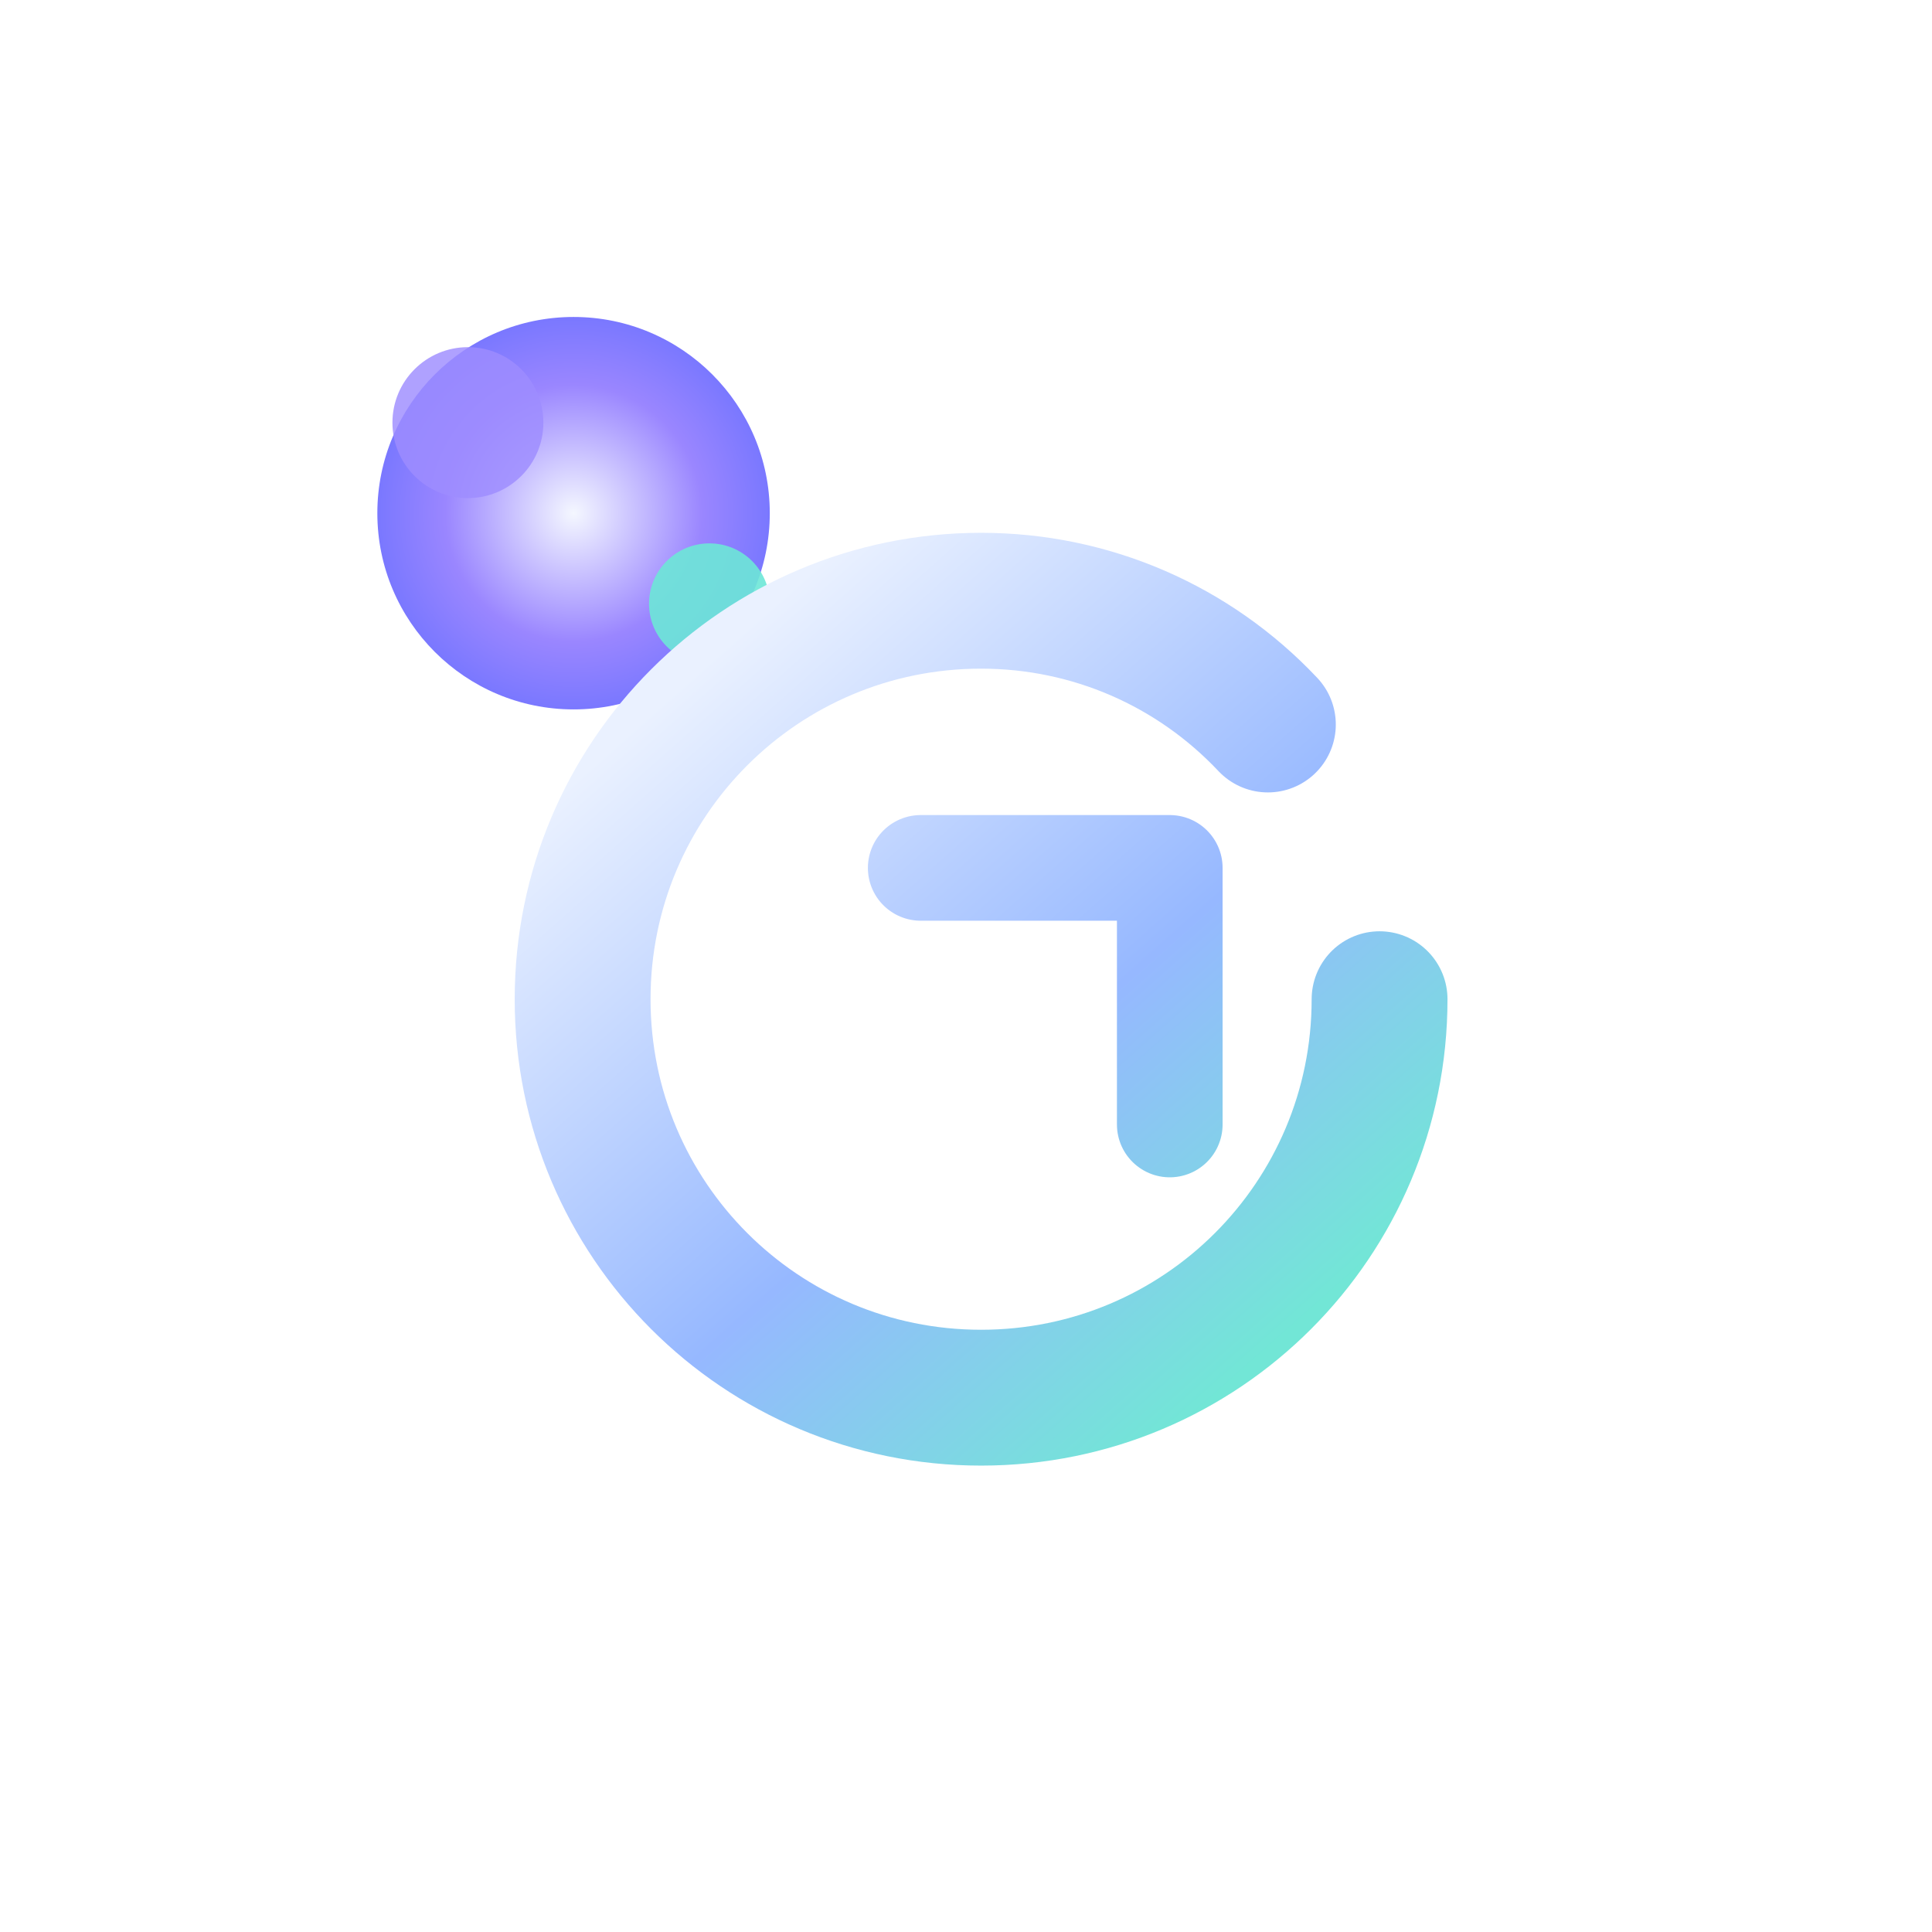
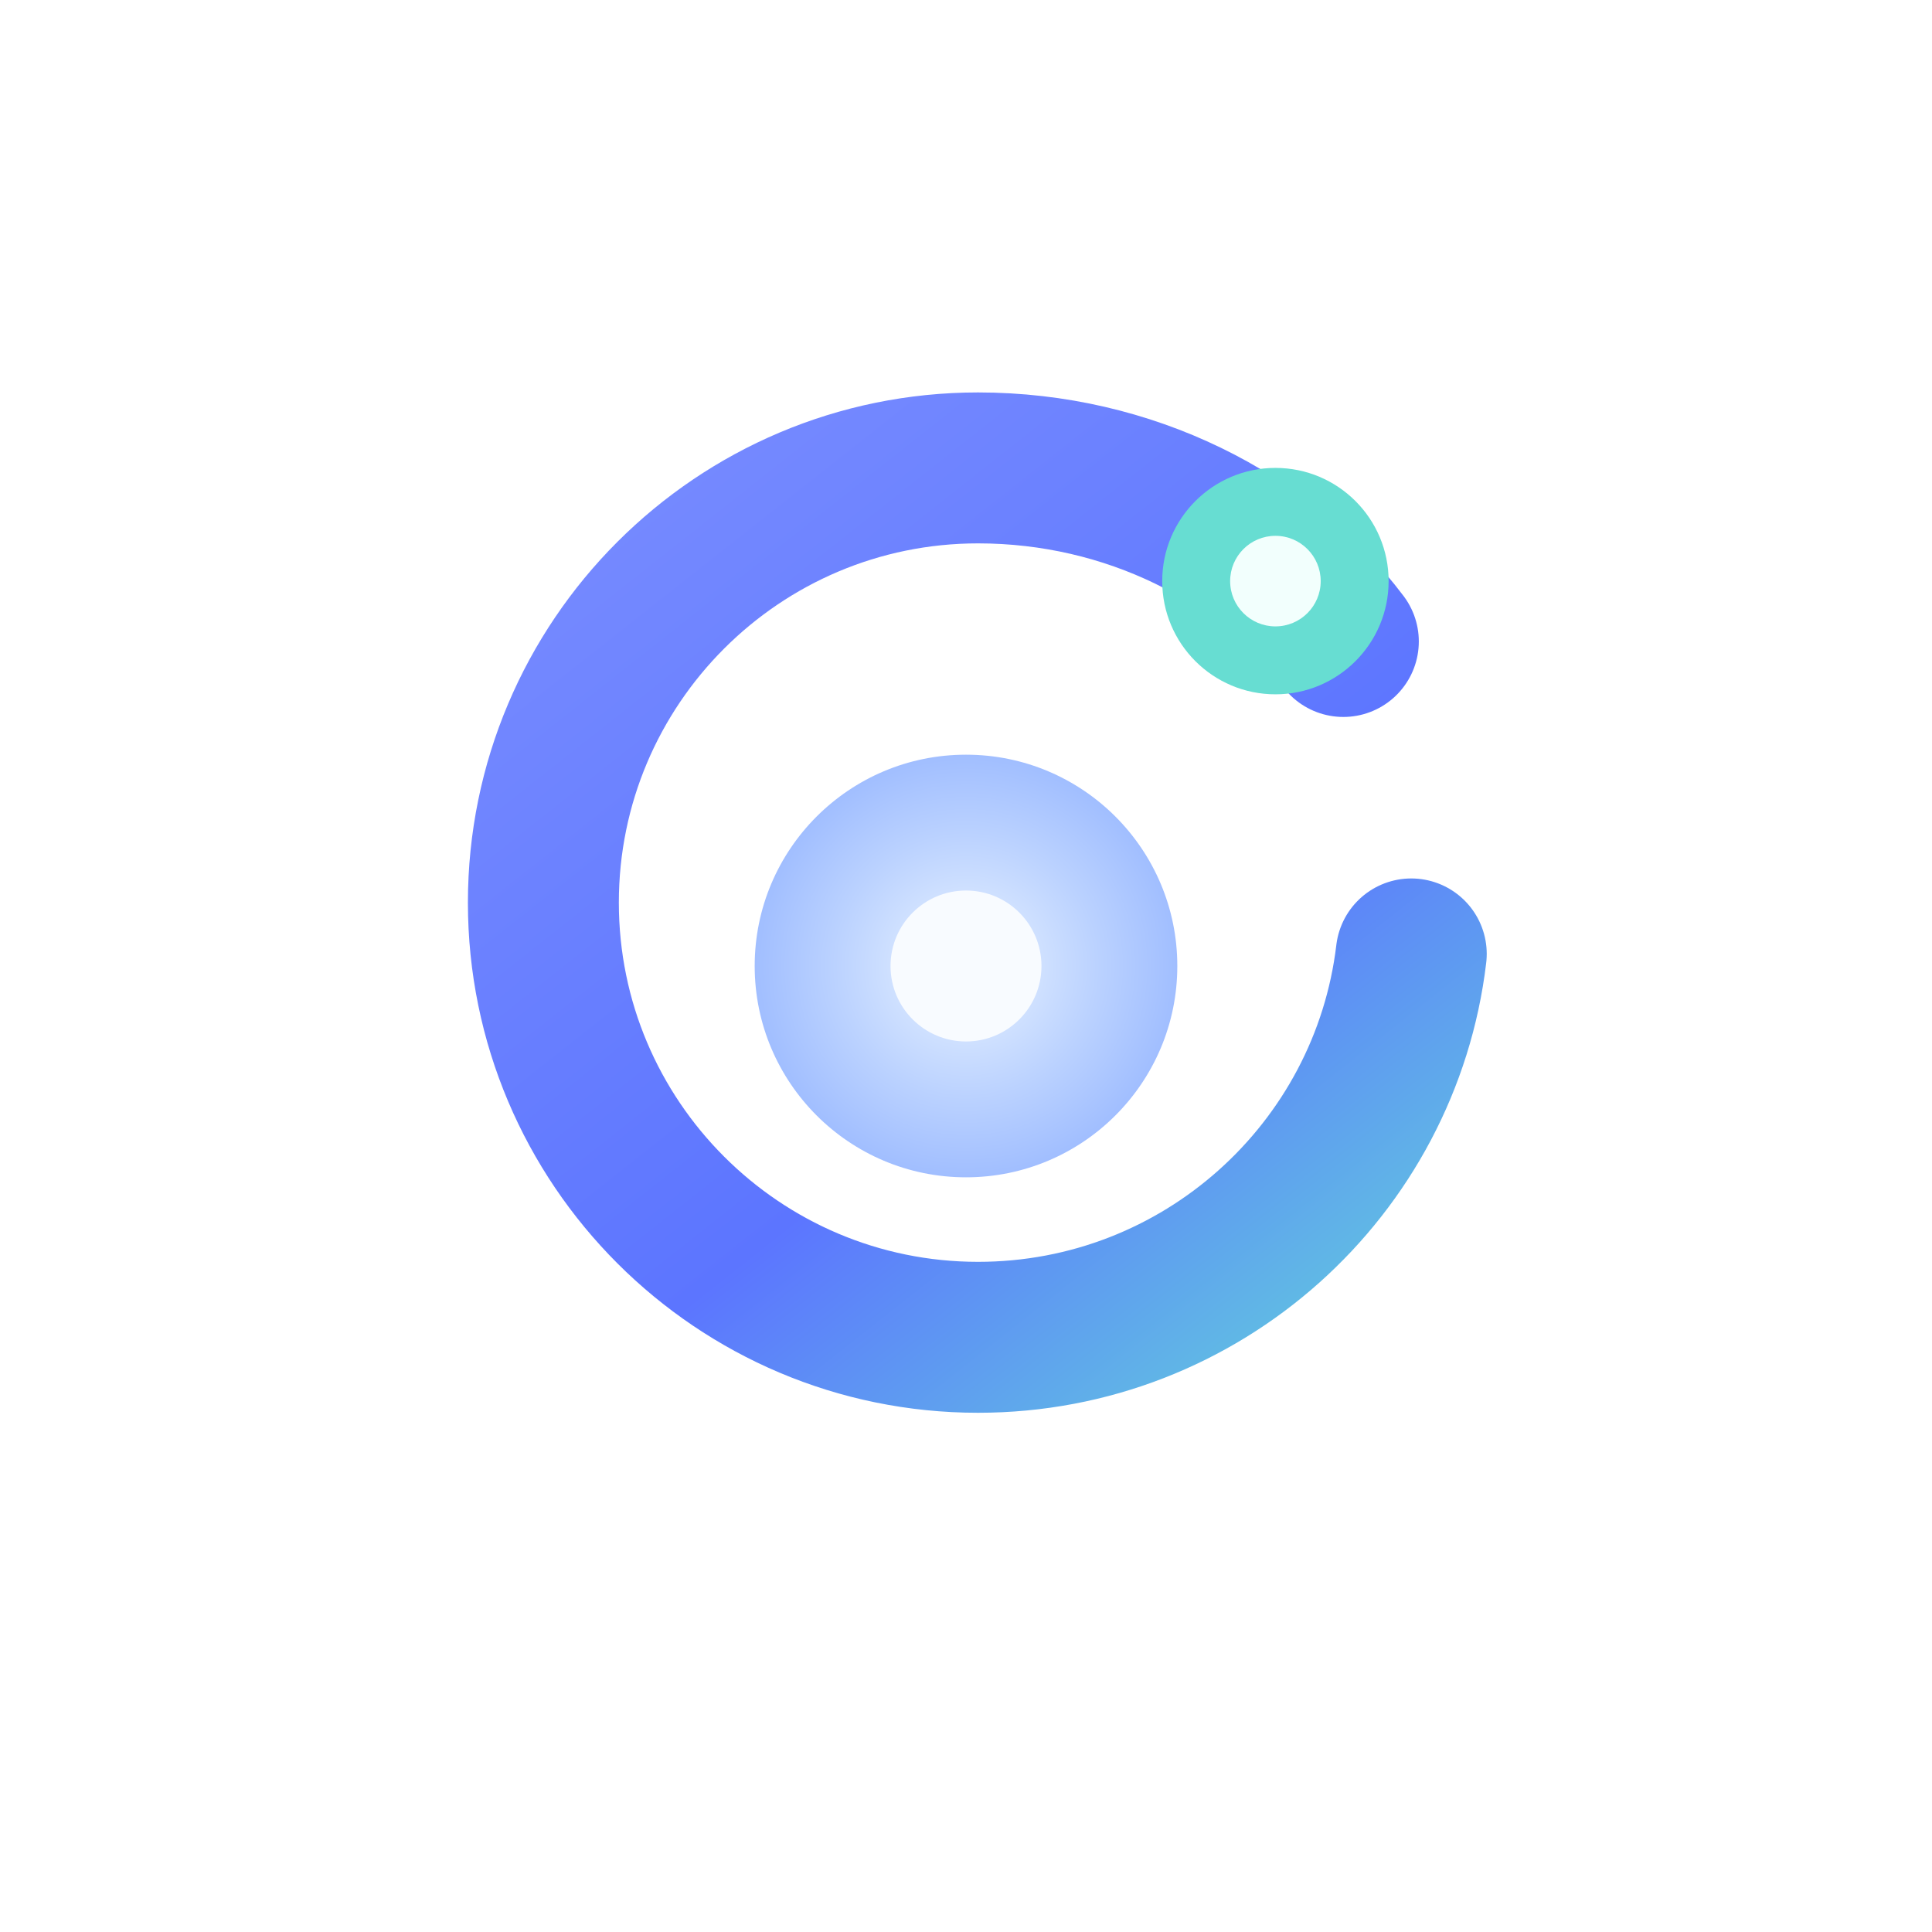
<svg xmlns="http://www.w3.org/2000/svg" width="128" height="128" viewBox="0 0 128 128" fill="none">
  <defs>
-     <radialGradient id="node" cx="0" cy="0" r="1" gradientUnits="userSpaceOnUse" gradientTransform="translate(38 34) rotate(60) scale(25)">
-       <stop offset="0" stop-color="#F4F7FF" />
-       <stop offset="0.34" stop-color="#9A86FF" />
-       <stop offset="0.68" stop-color="#5D6BFF" />
-       <stop offset="1" stop-color="#62E5D5" />
+     <linearGradient id="orbit" x1="34" y1="24" x2="94" y2="100" gradientUnits="userSpaceOnUse">
+       <stop offset="0" stop-color="#7C8FFF" />
+       <stop offset="0.58" stop-color="#5C75FF" />
+       <stop offset="1" stop-color="#63E3D5" />
+     </linearGradient>
+     <radialGradient id="core" cx="0" cy="0" r="1" gradientUnits="userSpaceOnUse" gradientTransform="translate(64 64) rotate(90) scale(18)">
+       <stop offset="0" stop-color="#EAF4FF" />
+       <stop offset="0.48" stop-color="#BBD2FF" />
+       <stop offset="1" stop-color="#8DAFFF" />
    </radialGradient>
-     <linearGradient id="mark" x1="49" y1="42" x2="88" y2="86" gradientUnits="userSpaceOnUse">
-       <stop offset="0" stop-color="#EAF1FF" />
-       <stop offset="0.58" stop-color="#96B8FF" />
-       <stop offset="1" stop-color="#72E6D6" />
-     </linearGradient>
  </defs>
-   <circle cx="38" cy="34" r="13" fill="url(#node)" />
-   <circle cx="31" cy="28" r="5" fill="#9E8CFF" opacity="0.82" />
-   <circle cx="47" cy="40" r="4" fill="#6DE7D7" opacity="0.9" />
-   <path d="M84 48C79.1 42.8 72.3 39.8 65 39.8C50.4 39.8 38.6 51.6 38.6 66.2C38.6 80.8 50.4 92.6 65 92.6C79.6 92.6 91.4 80.8 91.4 66.2" stroke="url(#mark)" stroke-width="9" stroke-linecap="round" stroke-linejoin="round" />
-   <path d="M61 57.5H77.5V74.5" stroke="url(#mark)" stroke-width="7" stroke-linecap="round" stroke-linejoin="round" />
+   <path d="M89 42.5C83.8 35.6 74.8 31 64.8 31C48.9 31 36 43.9 36 59.8C36 75.7 48.9 88.6 64.8 88.6C79.6 88.6 91.8 77.5 93.5 63.2" stroke="url(#orbit)" stroke-width="10" stroke-linecap="round" />
+   <circle cx="84.5" cy="38.5" r="7.5" fill="#67DDD2" />
+   <circle cx="84.5" cy="38.5" r="3" fill="#F2FFFD" />
+   <circle cx="64" cy="64" r="14" fill="url(#core)" />
+   <circle cx="64" cy="64" r="5" fill="#F8FBFF" />
</svg>
